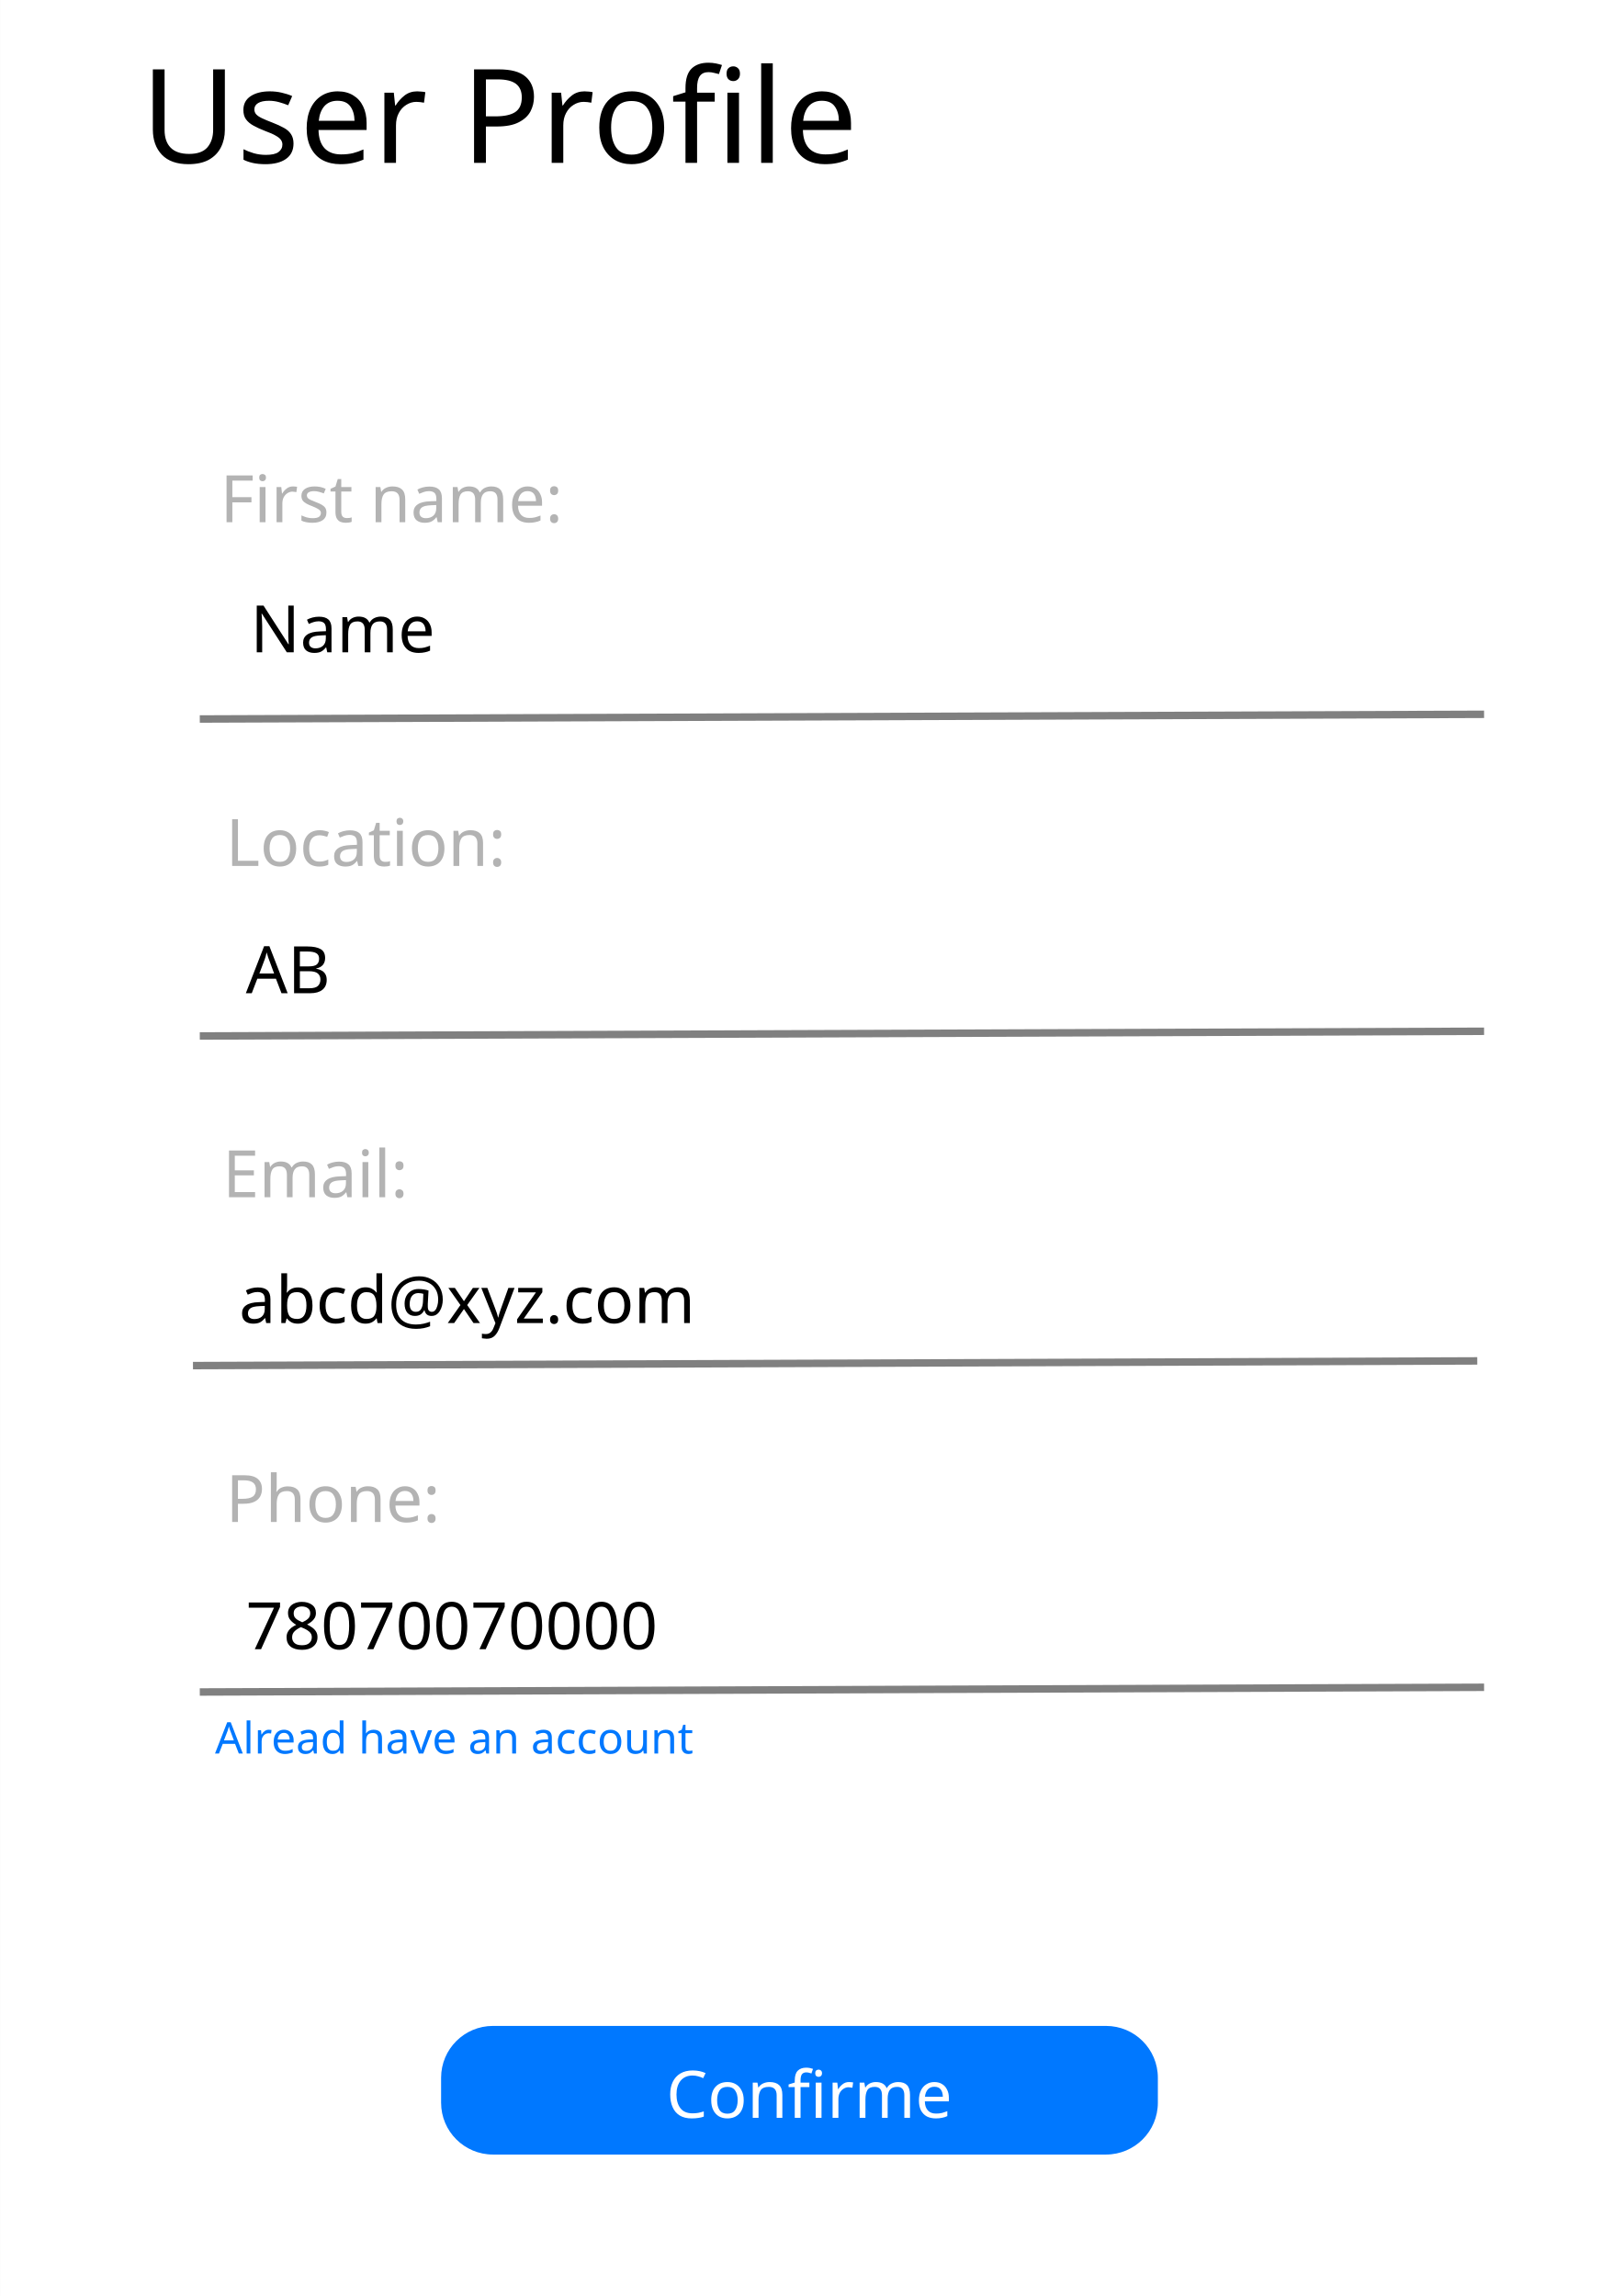
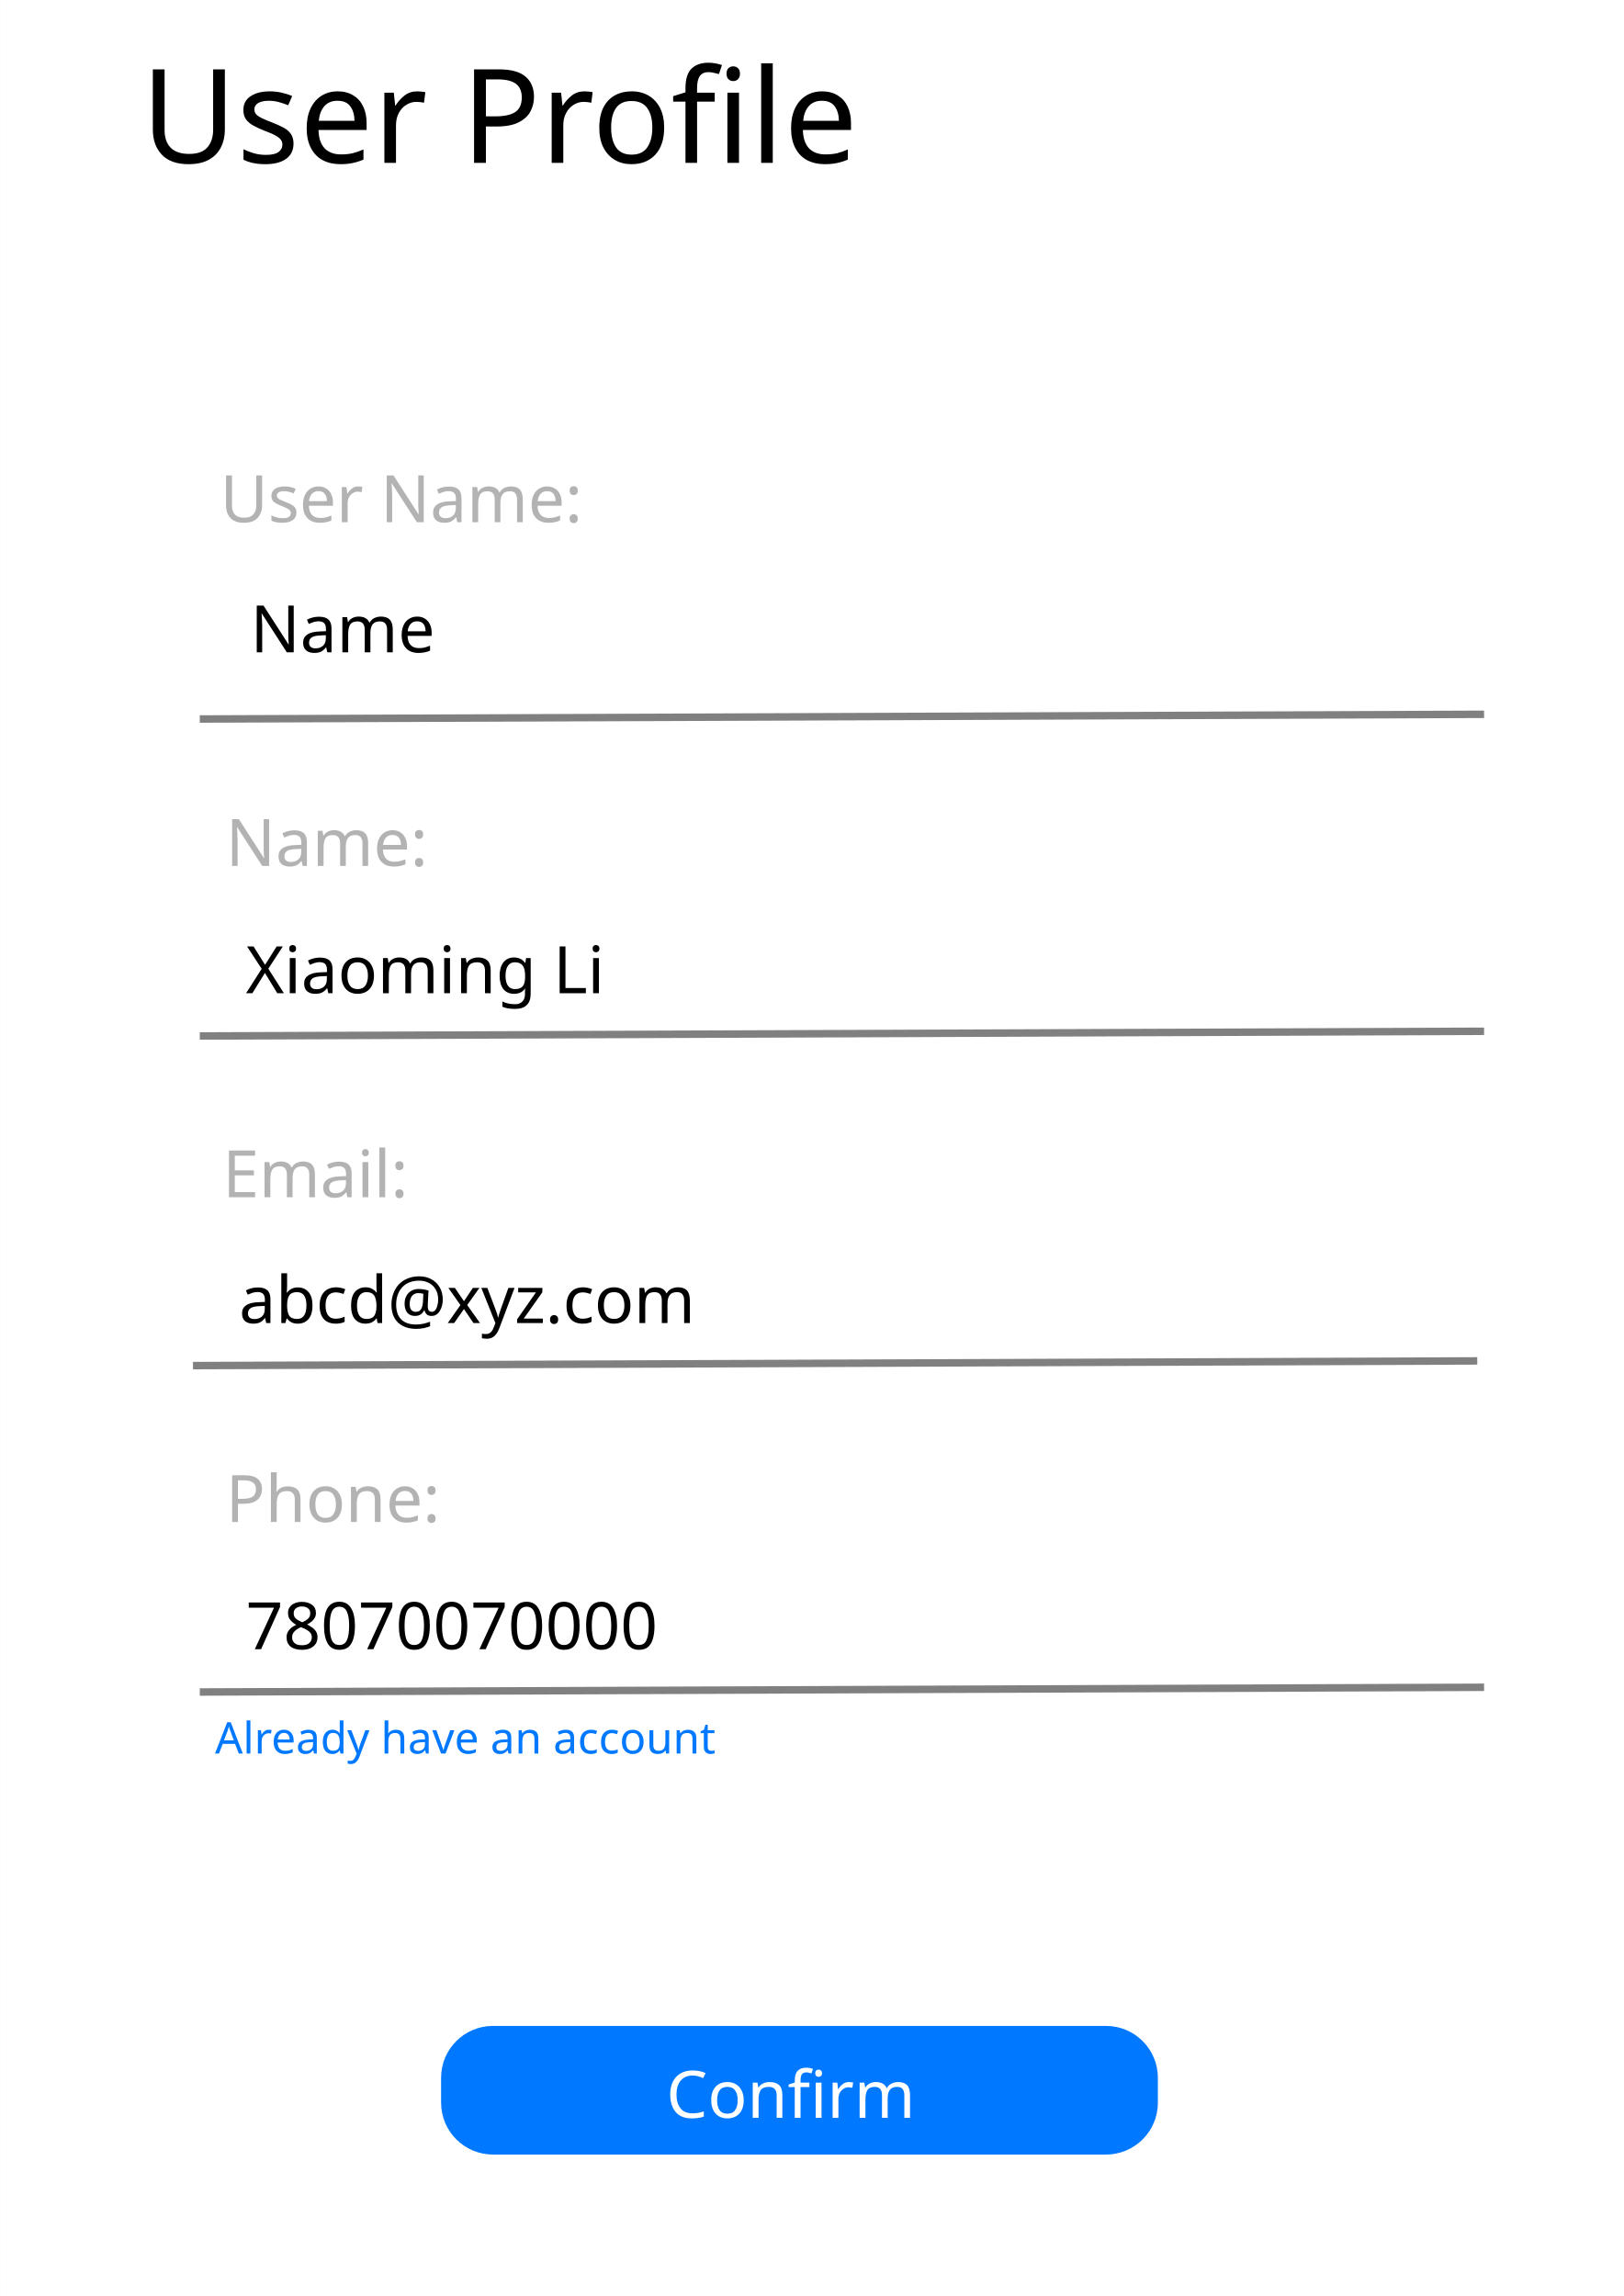
<svg xmlns="http://www.w3.org/2000/svg" width="210mm" height="297mm" viewBox="0 0 210 297" version="1.1" id="svg5">
  <defs id="defs2" />
  <g id="layer1" style="display:inline">
    <rect style="fill:#ffffff;stroke:#ffffff;stroke-width:0.5" id="rect854" width="209.846" height="297.902" x="0.263" y="-0.553" />
    <text xml:space="preserve" style="font-size:5.644px;line-height:1.25;font-family:sans-serif;fill:#0078ff;fill-opacity:1;stroke-width:0.265;stroke-miterlimit:4;stroke-dasharray:none" x="26.341" y="226.831" id="text3938">
-       <tspan id="tspan3936" style="font-size:5.644px;fill:#0078ff;fill-opacity:1;stroke-width:0.265;stroke-miterlimit:4;stroke-dasharray:none" x="26.341" y="226.831"> Alread have an account</tspan>
+       <tspan id="tspan3936" style="font-size:5.644px;fill:#0078ff;fill-opacity:1;stroke-width:0.265;stroke-miterlimit:4;stroke-dasharray:none" x="26.341" y="226.831"> Already have an account</tspan>
    </text>
  </g>
  <g id="layer4">
    <text xml:space="preserve" style="font-size:19.05px;line-height:1.25;font-family:sans-serif;letter-spacing:0px;word-spacing:0px;display:inline;fill:#ffffff;stroke-width:0.265" x="8.861" y="20.191" id="text14901">
      <tspan id="tspan14899" style="font-size:19.05px;fill:#ffffff;stroke-width:0.265" x="8.861" y="20.191">QRpokemon</tspan>
    </text>
    <text xml:space="preserve" style="font-size:16.933px;line-height:1.25;font-family:sans-serif;letter-spacing:0px;word-spacing:0px;display:inline;fill:#000000;stroke-width:0.265" x="18.238" y="21.065" id="text22968">
      <tspan id="tspan22966" style="font-size:16.933px;fill:#000000;stroke-width:0.265" x="18.238" y="21.065">User Profile</tspan>
    </text>
    <path style="fill:#cccccc;stroke:#808080;stroke-width:0.965;stroke-linecap:butt;stroke-linejoin:miter;stroke-miterlimit:4;stroke-dasharray:none;stroke-opacity:1" d="M 24.958,176.648 191.06,176.04" id="path16305-3" />
    <path style="fill:#cccccc;stroke:#808080;stroke-width:0.965;stroke-linecap:butt;stroke-linejoin:miter;stroke-miterlimit:4;stroke-dasharray:none;stroke-opacity:1" d="M 25.84,218.869 191.942,218.26" id="path16305-8" />
    <text xml:space="preserve" style="font-size:8.467px;line-height:1.25;font-family:sans-serif;fill:#b3b3b3;stroke-width:0.265" x="28.472" y="67.547" id="text3027">
-       <tspan id="tspan3025" style="fill:#b3b3b3;stroke-width:0.265" x="28.472" y="67.547">First name:</tspan>
+       <tspan id="tspan3025" style="fill:#b3b3b3;stroke-width:0.265" x="28.472" y="67.547">User Name:</tspan>
    </text>
    <text xml:space="preserve" style="font-size:8.467px;line-height:1.25;font-family:sans-serif;fill:#b3b3b3;stroke-width:0.265" x="28.791" y="154.873" id="text12139">
      <tspan id="tspan12137" style="fill:#b3b3b3;stroke-width:0.265" x="28.791" y="154.873">Email:</tspan>
    </text>
    <text xml:space="preserve" style="font-size:8.467px;line-height:1.25;font-family:sans-serif;fill:#b3b3b3;stroke-width:0.265" x="29.194" y="196.877" id="text12139-5">
      <tspan id="tspan12137-5" style="fill:#b3b3b3;stroke-width:0.265" x="29.194" y="196.877">Phone:</tspan>
    </text>
    <rect style="font-variation-settings:normal;opacity:1;vector-effect:none;fill:#0078ff;fill-opacity:1;fill-rule:evenodd;stroke-width:1;stroke-linecap:butt;stroke-linejoin:miter;stroke-miterlimit:4;stroke-dasharray:none;stroke-dashoffset:0;stroke-opacity:1;-inkscape-stroke:none;stop-color:#000000;stop-opacity:1" id="rect1257" width="92.703" height="16.639" x="57.048" y="262.063" ry="6.708" />
    <text xml:space="preserve" style="font-size:8.467px;line-height:1.25;font-family:sans-serif;stroke-width:0.265" x="86.166" y="273.948" id="text2935">
-       <tspan id="tspan2933" style="fill:#ffffff;stroke-width:0.265" x="86.166" y="273.948">Confirme</tspan>
+       <tspan id="tspan2933" style="fill:#ffffff;stroke-width:0.265" x="86.166" y="273.948">Confirm</tspan>
    </text>
    <path style="fill:#cccccc;stroke:#808080;stroke-width:0.965;stroke-linecap:butt;stroke-linejoin:miter;stroke-miterlimit:4;stroke-dasharray:none;stroke-opacity:1" d="M 25.84,93.007 191.942,92.398" id="path16305-3-5" />
    <text xml:space="preserve" style="font-size:8.467px;line-height:1.25;font-family:sans-serif;stroke-width:0.265" x="32.377" y="84.383" id="text33860">
      <tspan id="tspan33858" style="stroke-width:0.265" x="32.377" y="84.383">Name</tspan>
    </text>
    <text xml:space="preserve" style="font-size:8.467px;line-height:1.25;font-family:sans-serif;stroke-width:0.265" x="30.914" y="171.143" id="text40838">
      <tspan id="tspan40836" style="stroke-width:0.265" x="30.914" y="171.143">abcd@xyz.com</tspan>
    </text>
    <text xml:space="preserve" style="font-size:8.467px;line-height:1.25;font-family:sans-serif;stroke-width:0.265" x="31.795" y="213.335" id="text50444">
      <tspan id="tspan50442" style="stroke-width:0.265" x="31.795" y="213.335">78070070000</tspan>
    </text>
    <path style="fill:#cccccc;stroke:#808080;stroke-width:0.965;stroke-linecap:butt;stroke-linejoin:miter;stroke-miterlimit:4;stroke-dasharray:none;stroke-opacity:1" d="M 25.84,134.009 191.942,133.4" id="path16305-8-2" />
    <text xml:space="preserve" style="font-size:8.467px;line-height:1.25;font-family:sans-serif;fill:#b3b3b3;stroke-width:0.265" x="29.194" y="112.017" id="text12139-5-1">
-       <tspan id="tspan12137-5-1" style="fill:#b3b3b3;stroke-width:0.265" x="29.194" y="112.017">Location:</tspan>
+       <tspan id="tspan12137-5-1" style="fill:#b3b3b3;stroke-width:0.265" x="29.194" y="112.017">Name:</tspan>
    </text>
    <text xml:space="preserve" style="font-size:8.467px;line-height:1.25;font-family:sans-serif;stroke-width:0.265" x="31.795" y="128.475" id="text50444-0">
-       <tspan id="tspan50442-1" style="stroke-width:0.265" x="31.795" y="128.475">AB</tspan>
+       <tspan id="tspan50442-1" style="stroke-width:0.265" x="31.795" y="128.475">Xiaoming Li</tspan>
    </text>
  </g>
</svg>
